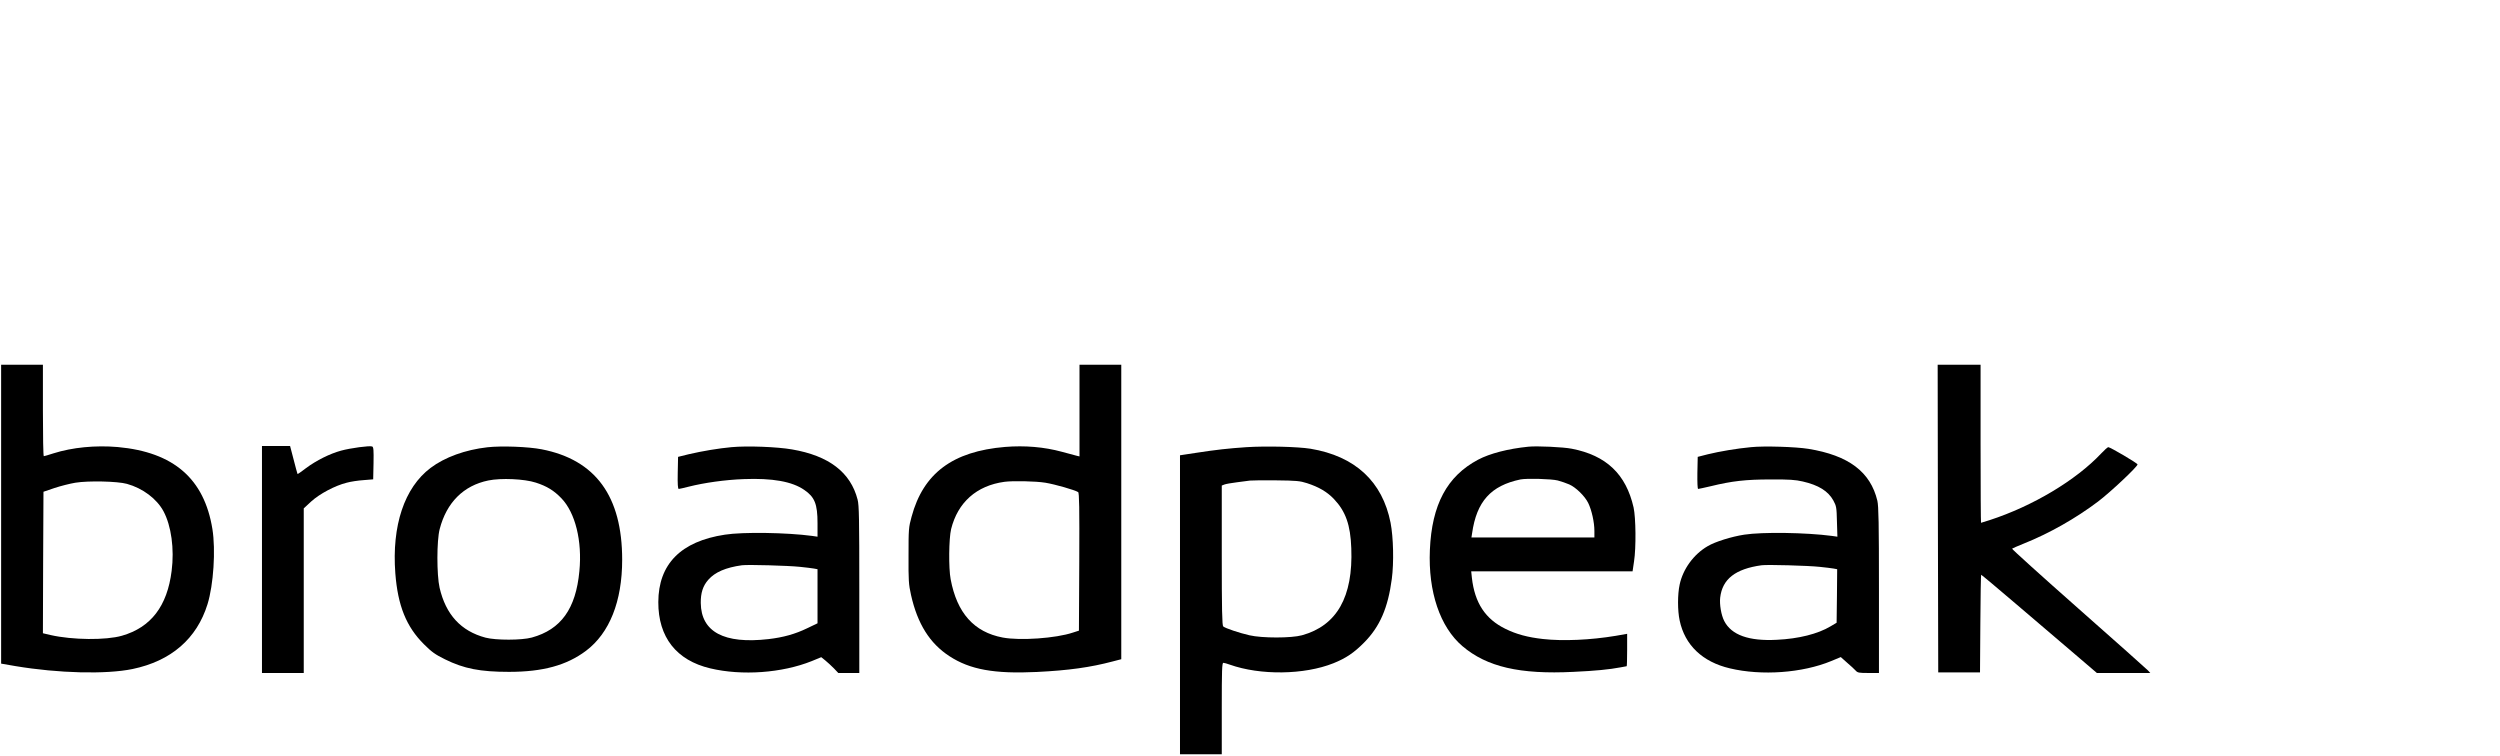
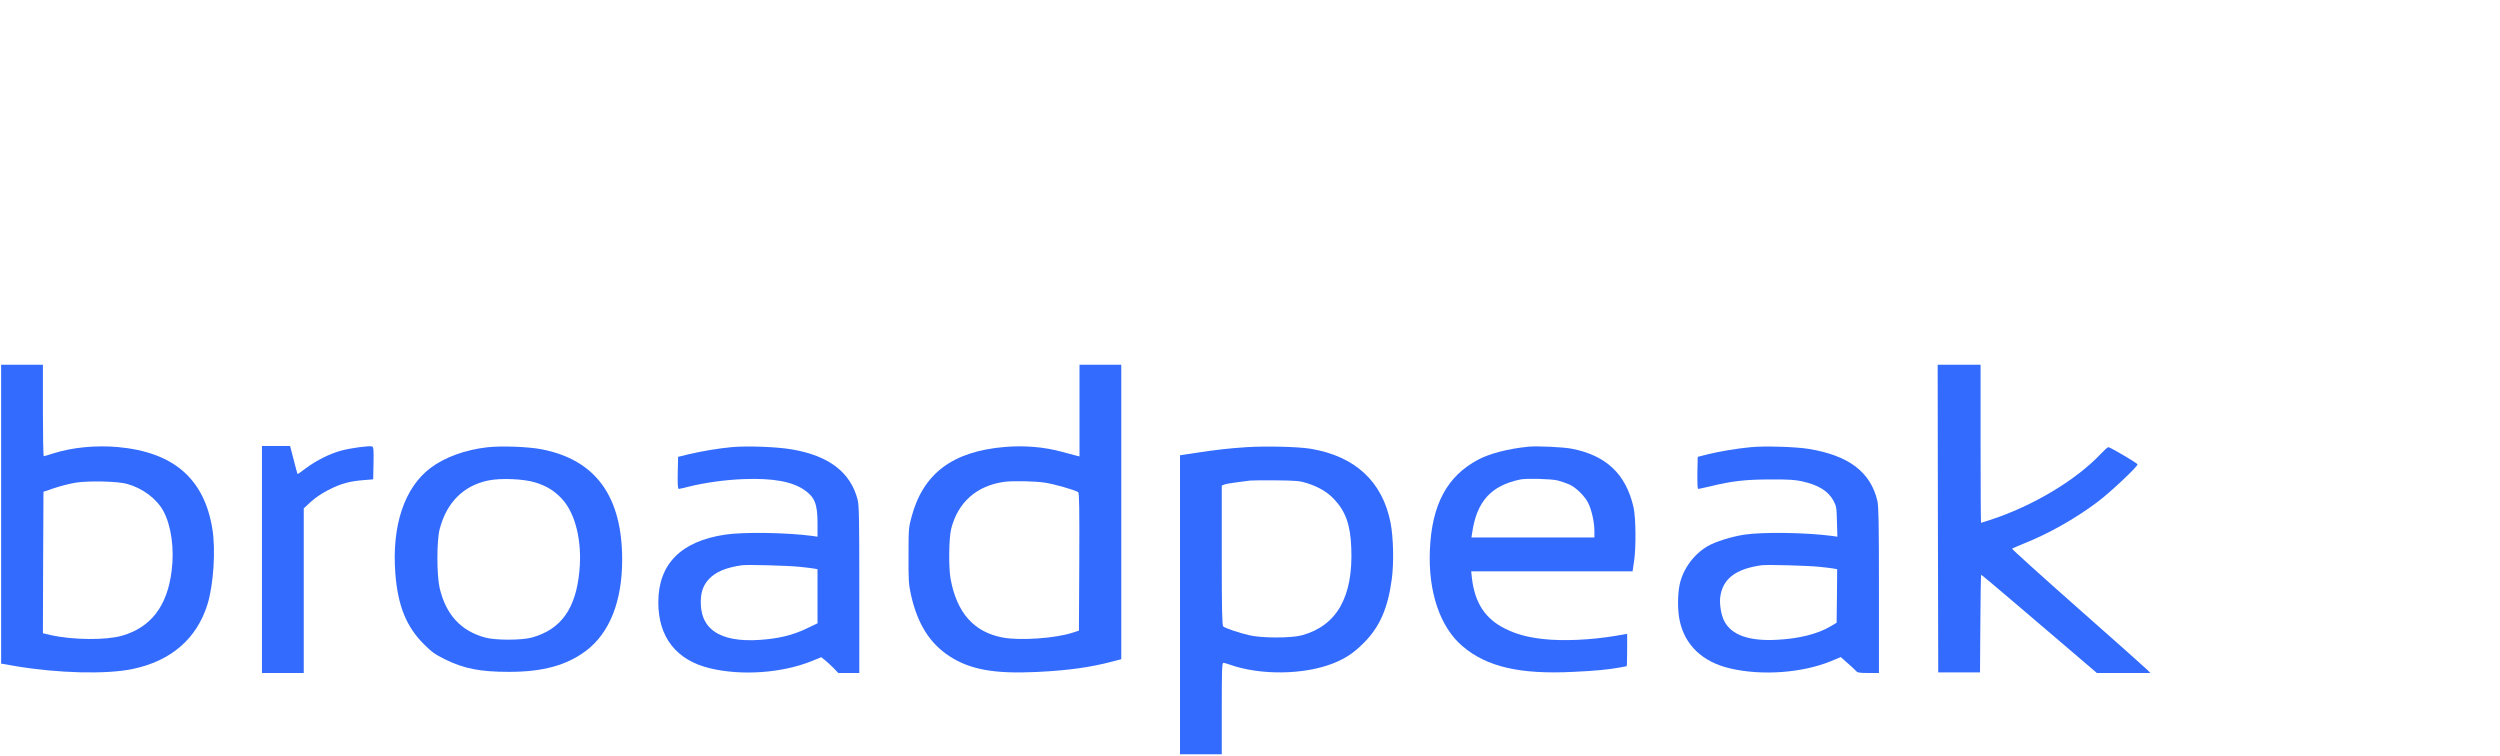
<svg xmlns="http://www.w3.org/2000/svg" version="1.0" width="2214pt" height="669pt" viewBox="0 0 2214 669" preserveAspectRatio="xMidYMid meet">
-   <g transform="translate(0,669) scale(0.1,-0.1)" fill="#000000" stroke="none">
+   <g transform="translate(0,669) scale(0.1,-0.1)" fill="#336BFF" stroke="none">
    <path d="M10 2136 l0 -1323 127 -22 c382 -64 802 -74 1036 -26 342 71 570 268 665 575 53 172 73 479 43 665 -72 445 -343 681 -838 726 -197 17 -403 -3 -570 -56 -43 -14 -81 -25 -85 -25 -5 0 -8 182 -8 405 l0 405 -185 0 -185 0 0 -1324z m1114 269 c141 -39 265 -133 324 -243 69 -129 97 -333 72 -528 -39 -312 -183 -500 -440 -574 -142 -41 -438 -38 -632 6 l-68 16 2 626 3 627 97 33 c54 18 137 39 185 47 116 19 374 13 457 -10z" />
    <path d="M9560 3054 l0 -406 -22 5 c-13 3 -73 19 -134 36 -159 43 -327 57 -503 43 -464 -39 -724 -233 -828 -618 -26 -94 -27 -110 -27 -344 -1 -221 1 -255 22 -349 57 -255 166 -429 340 -542 182 -119 398 -158 774 -140 283 14 475 41 671 93 l77 20 0 1304 0 1304 -185 0 -185 0 0 -406z m-302 -639 c85 -14 260 -64 290 -83 10 -7 12 -137 10 -618 l-3 -609 -53 -17 c-151 -51 -469 -73 -622 -44 -254 48 -405 217 -461 516 -19 99 -16 360 4 444 59 237 225 385 472 419 74 10 278 6 363 -8z" />
    <path d="M17162 2098 l3 -1363 185 0 185 0 3 433 c1 237 5 432 7 432 3 0 142 -116 308 -258 166 -142 395 -338 510 -435 l207 -177 237 0 236 0 -21 23 c-11 12 -288 258 -615 547 -327 289 -592 528 -588 531 3 3 49 23 101 44 228 91 461 223 660 373 111 84 350 309 350 329 0 11 -242 153 -259 153 -6 0 -34 -25 -63 -56 -223 -237 -606 -466 -987 -590 -40 -13 -75 -24 -77 -24 -2 0 -4 315 -4 700 l0 700 -190 0 -190 0 2 -1362z" />
    <path d="M2320 1735 l0 -1005 185 0 185 0 0 729 0 729 66 61 c75 68 210 140 314 166 36 10 103 20 150 23 l85 7 3 143 c2 117 0 143 -12 148 -22 9 -192 -14 -276 -37 -99 -27 -219 -87 -309 -154 -40 -31 -75 -55 -76 -53 -2 3 -14 48 -55 206 l-11 42 -124 0 -125 0 0 -1005z" />
    <path d="M4317 2729 c-196 -22 -378 -88 -504 -183 -232 -175 -344 -511 -312 -933 22 -287 97 -473 254 -629 68 -68 99 -90 186 -133 168 -83 312 -111 567 -111 300 0 510 58 681 186 209 157 321 438 321 807 0 562 -235 885 -713 978 -118 23 -355 32 -480 18z m428 -313 c97 -31 161 -70 227 -139 123 -128 185 -378 159 -645 -31 -333 -163 -517 -421 -588 -90 -25 -319 -25 -410 -1 -218 58 -352 204 -407 442 -26 114 -26 419 1 520 61 235 211 385 431 430 112 23 319 14 420 -19z" />
    <path d="M6478 2730 c-117 -11 -255 -34 -380 -63 l-93 -23 -3 -142 c-2 -99 1 -142 9 -142 6 0 45 9 88 20 139 35 323 61 487 67 255 10 429 -21 537 -96 92 -63 117 -125 117 -294 l0 -120 -48 7 c-225 30 -613 36 -772 11 -390 -59 -589 -260 -590 -597 -1 -311 160 -516 460 -587 281 -67 636 -41 898 64 l85 35 36 -29 c20 -16 54 -48 76 -70 l39 -41 93 0 93 0 0 738 c0 628 -2 747 -15 797 -62 242 -254 389 -581 445 -133 23 -396 33 -536 20z m607 -1060 c50 -5 105 -12 123 -15 l32 -6 0 -239 0 -240 -92 -44 c-105 -51 -212 -81 -343 -96 -393 -45 -596 64 -599 320 -1 89 19 152 67 206 59 67 154 108 297 128 52 7 412 -3 515 -14z" />
    <path d="M11040 2730 c-163 -11 -270 -23 -452 -51 l-138 -21 0 -1324 0 -1324 185 0 185 0 0 405 c0 337 2 405 14 405 7 0 33 -7 57 -16 270 -96 659 -91 917 12 112 45 183 93 272 183 140 141 212 307 246 565 19 144 14 366 -11 496 -72 366 -314 590 -709 656 -114 18 -389 25 -566 14z m535 -319 c105 -34 178 -77 238 -140 104 -109 147 -230 154 -436 17 -431 -128 -686 -437 -771 -94 -26 -354 -26 -465 0 -88 20 -213 62 -232 78 -10 8 -13 146 -13 629 l0 619 23 9 c12 5 63 14 112 20 50 6 101 13 115 15 14 2 117 3 230 2 181 -2 213 -5 275 -25z" />
    <path d="M13535 2734 c-179 -18 -341 -60 -445 -115 -275 -146 -410 -398 -427 -799 -16 -371 90 -683 288 -852 216 -184 509 -252 984 -228 196 9 316 21 417 40 28 6 52 10 54 10 2 0 4 65 4 143 l0 144 -102 -18 c-222 -37 -466 -48 -644 -28 -134 15 -235 42 -332 90 -178 87 -272 230 -297 452 l-6 57 714 0 715 0 13 88 c19 121 16 388 -4 478 -67 295 -242 461 -547 520 -75 15 -311 26 -385 18z m260 -299 c32 -9 78 -24 102 -35 59 -26 138 -103 168 -164 31 -63 55 -171 55 -248 l0 -58 -544 0 -545 0 6 38 c40 281 166 421 428 476 55 11 275 5 330 -9z" />
    <path d="M15507 2730 c-128 -12 -279 -38 -382 -63 l-90 -23 -3 -142 c-1 -86 1 -142 7 -142 5 0 55 11 111 24 188 46 311 60 530 60 166 1 220 -3 285 -18 140 -32 225 -85 271 -168 27 -50 29 -61 32 -187 l4 -134 -49 7 c-228 30 -614 36 -776 11 -111 -17 -257 -62 -324 -102 -124 -72 -219 -203 -248 -340 -19 -88 -19 -229 0 -318 46 -218 202 -367 445 -424 281 -67 642 -41 898 65 l84 35 56 -50 c31 -27 66 -58 76 -70 17 -19 30 -21 113 -21 l93 0 0 733 c0 596 -3 743 -14 792 -61 256 -254 402 -611 460 -111 18 -390 27 -508 15z m608 -1060 c50 -5 105 -12 123 -15 l32 -6 -2 -237 -3 -237 -54 -32 c-112 -67 -282 -110 -476 -119 -247 -13 -401 42 -465 166 -27 52 -43 147 -36 208 19 164 135 254 366 286 52 7 412 -3 515 -14z" />
  </g>
</svg>
